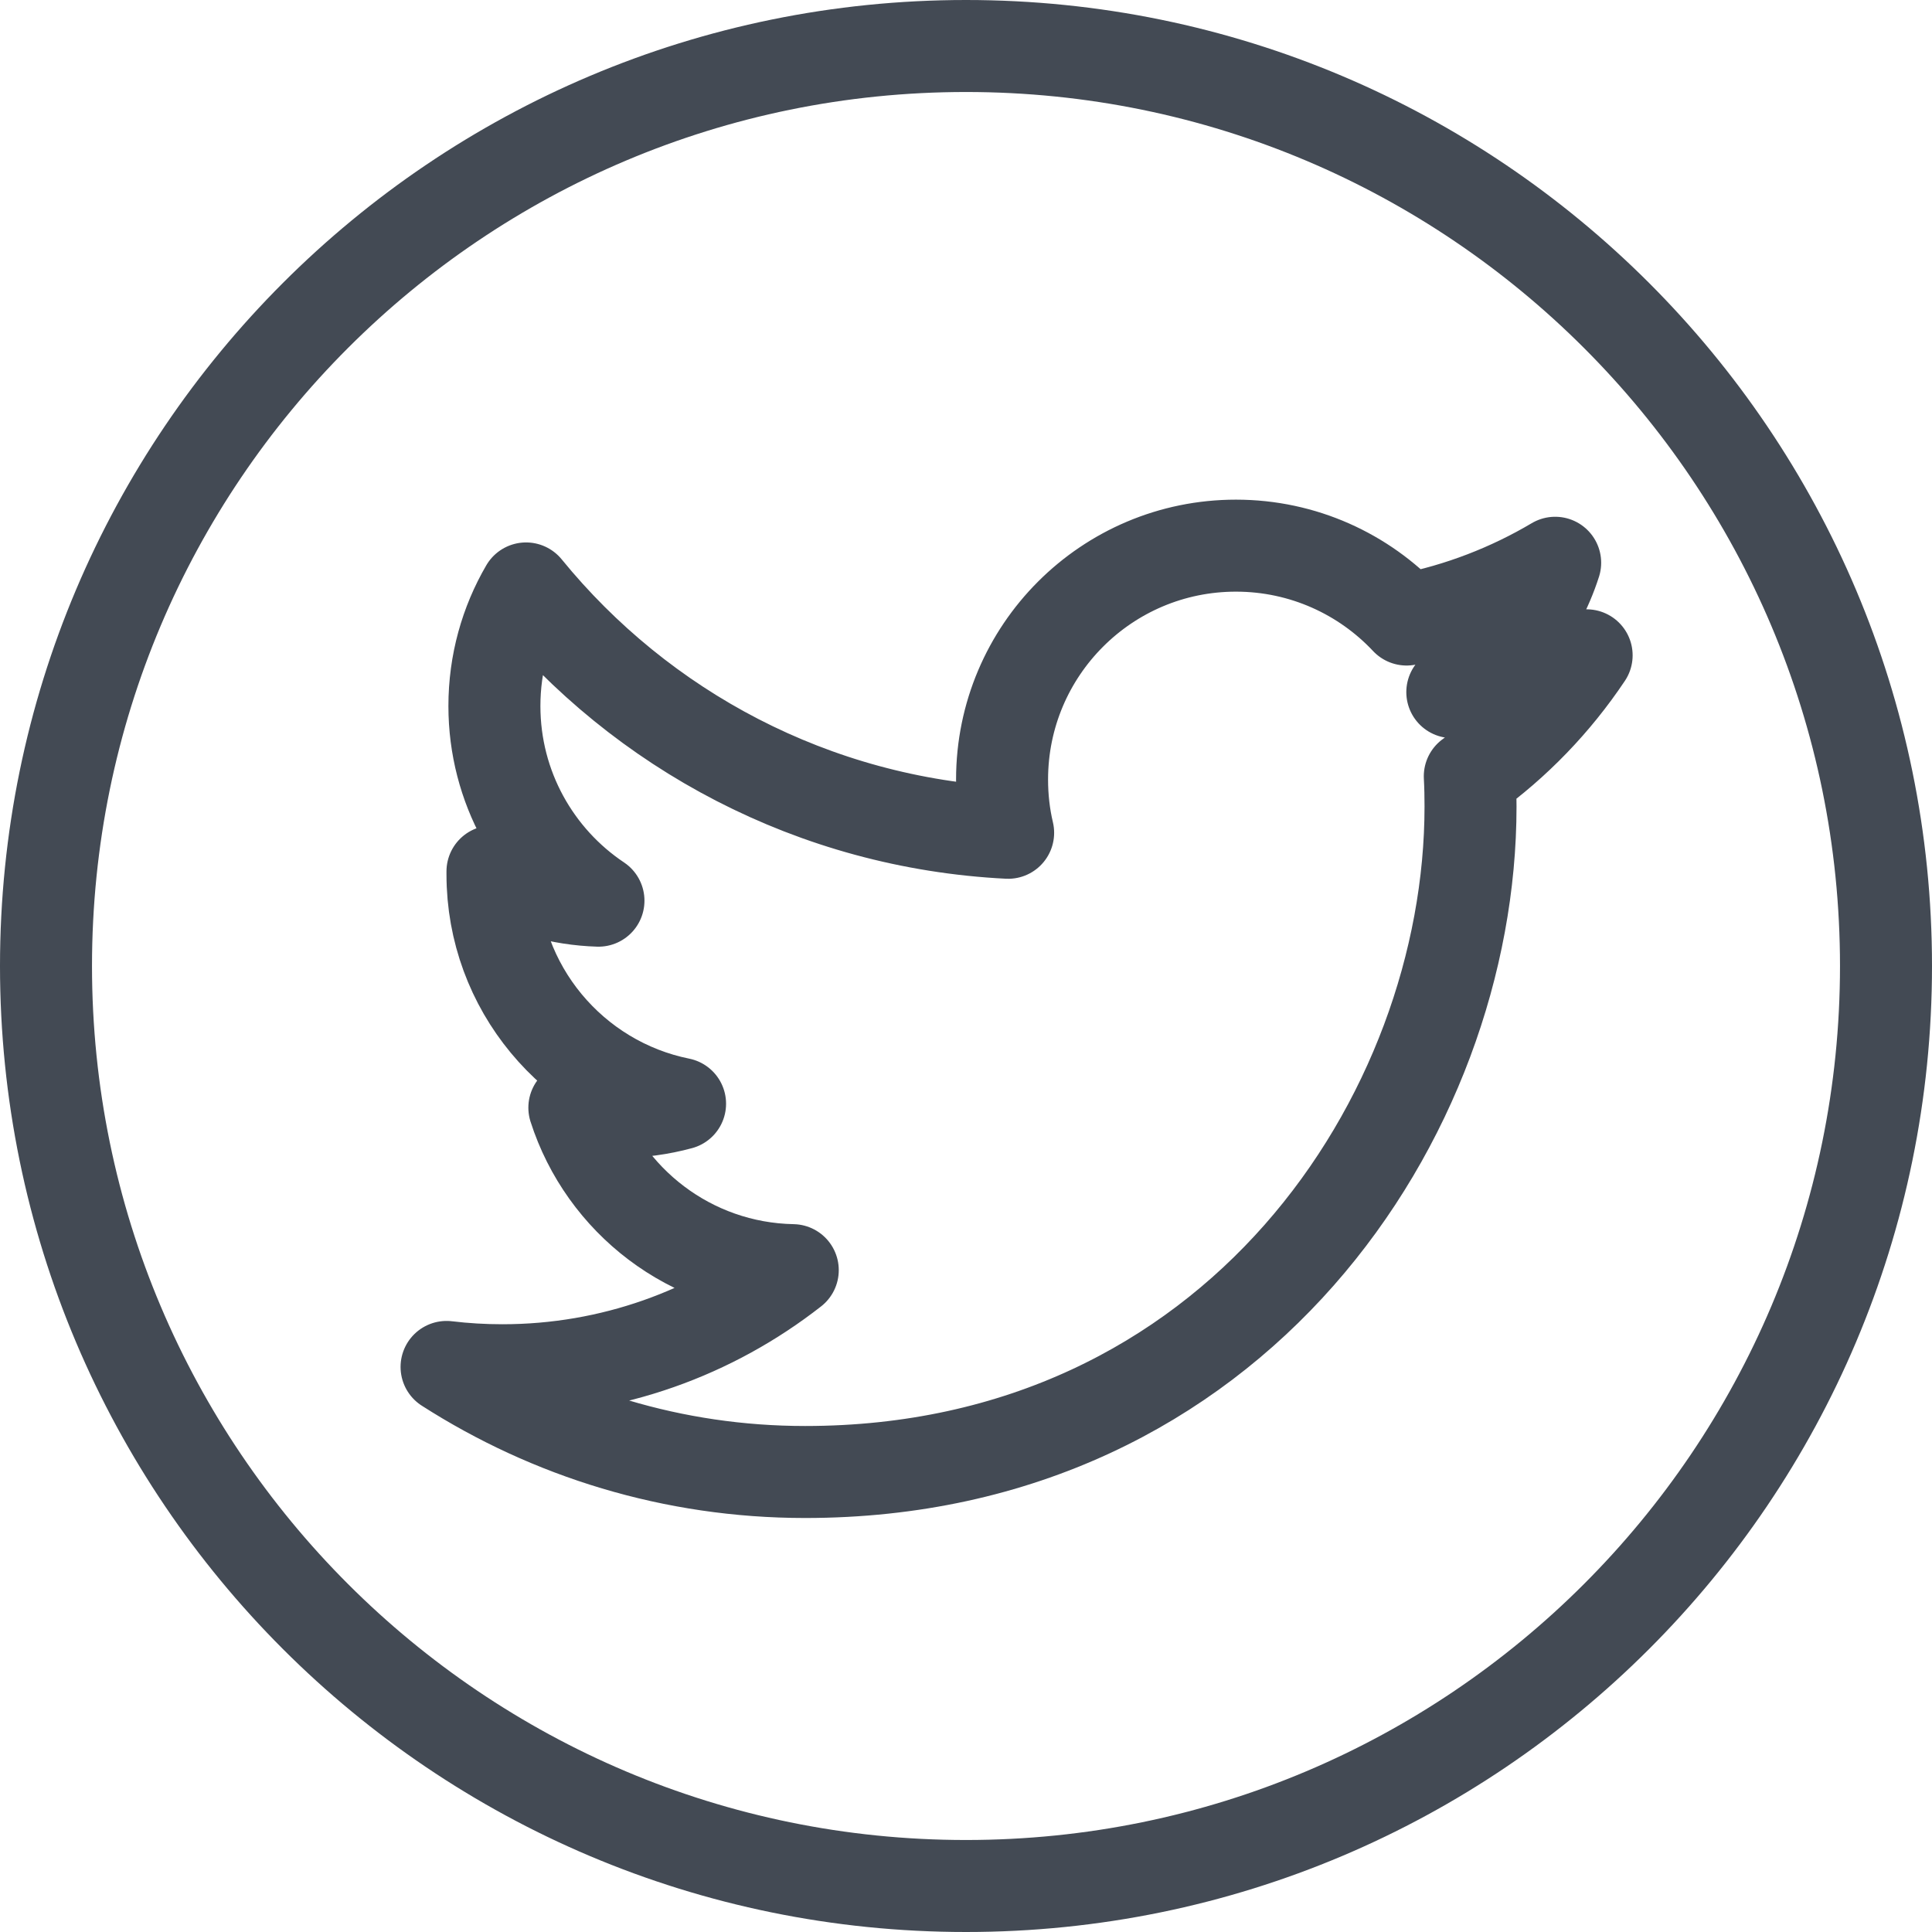
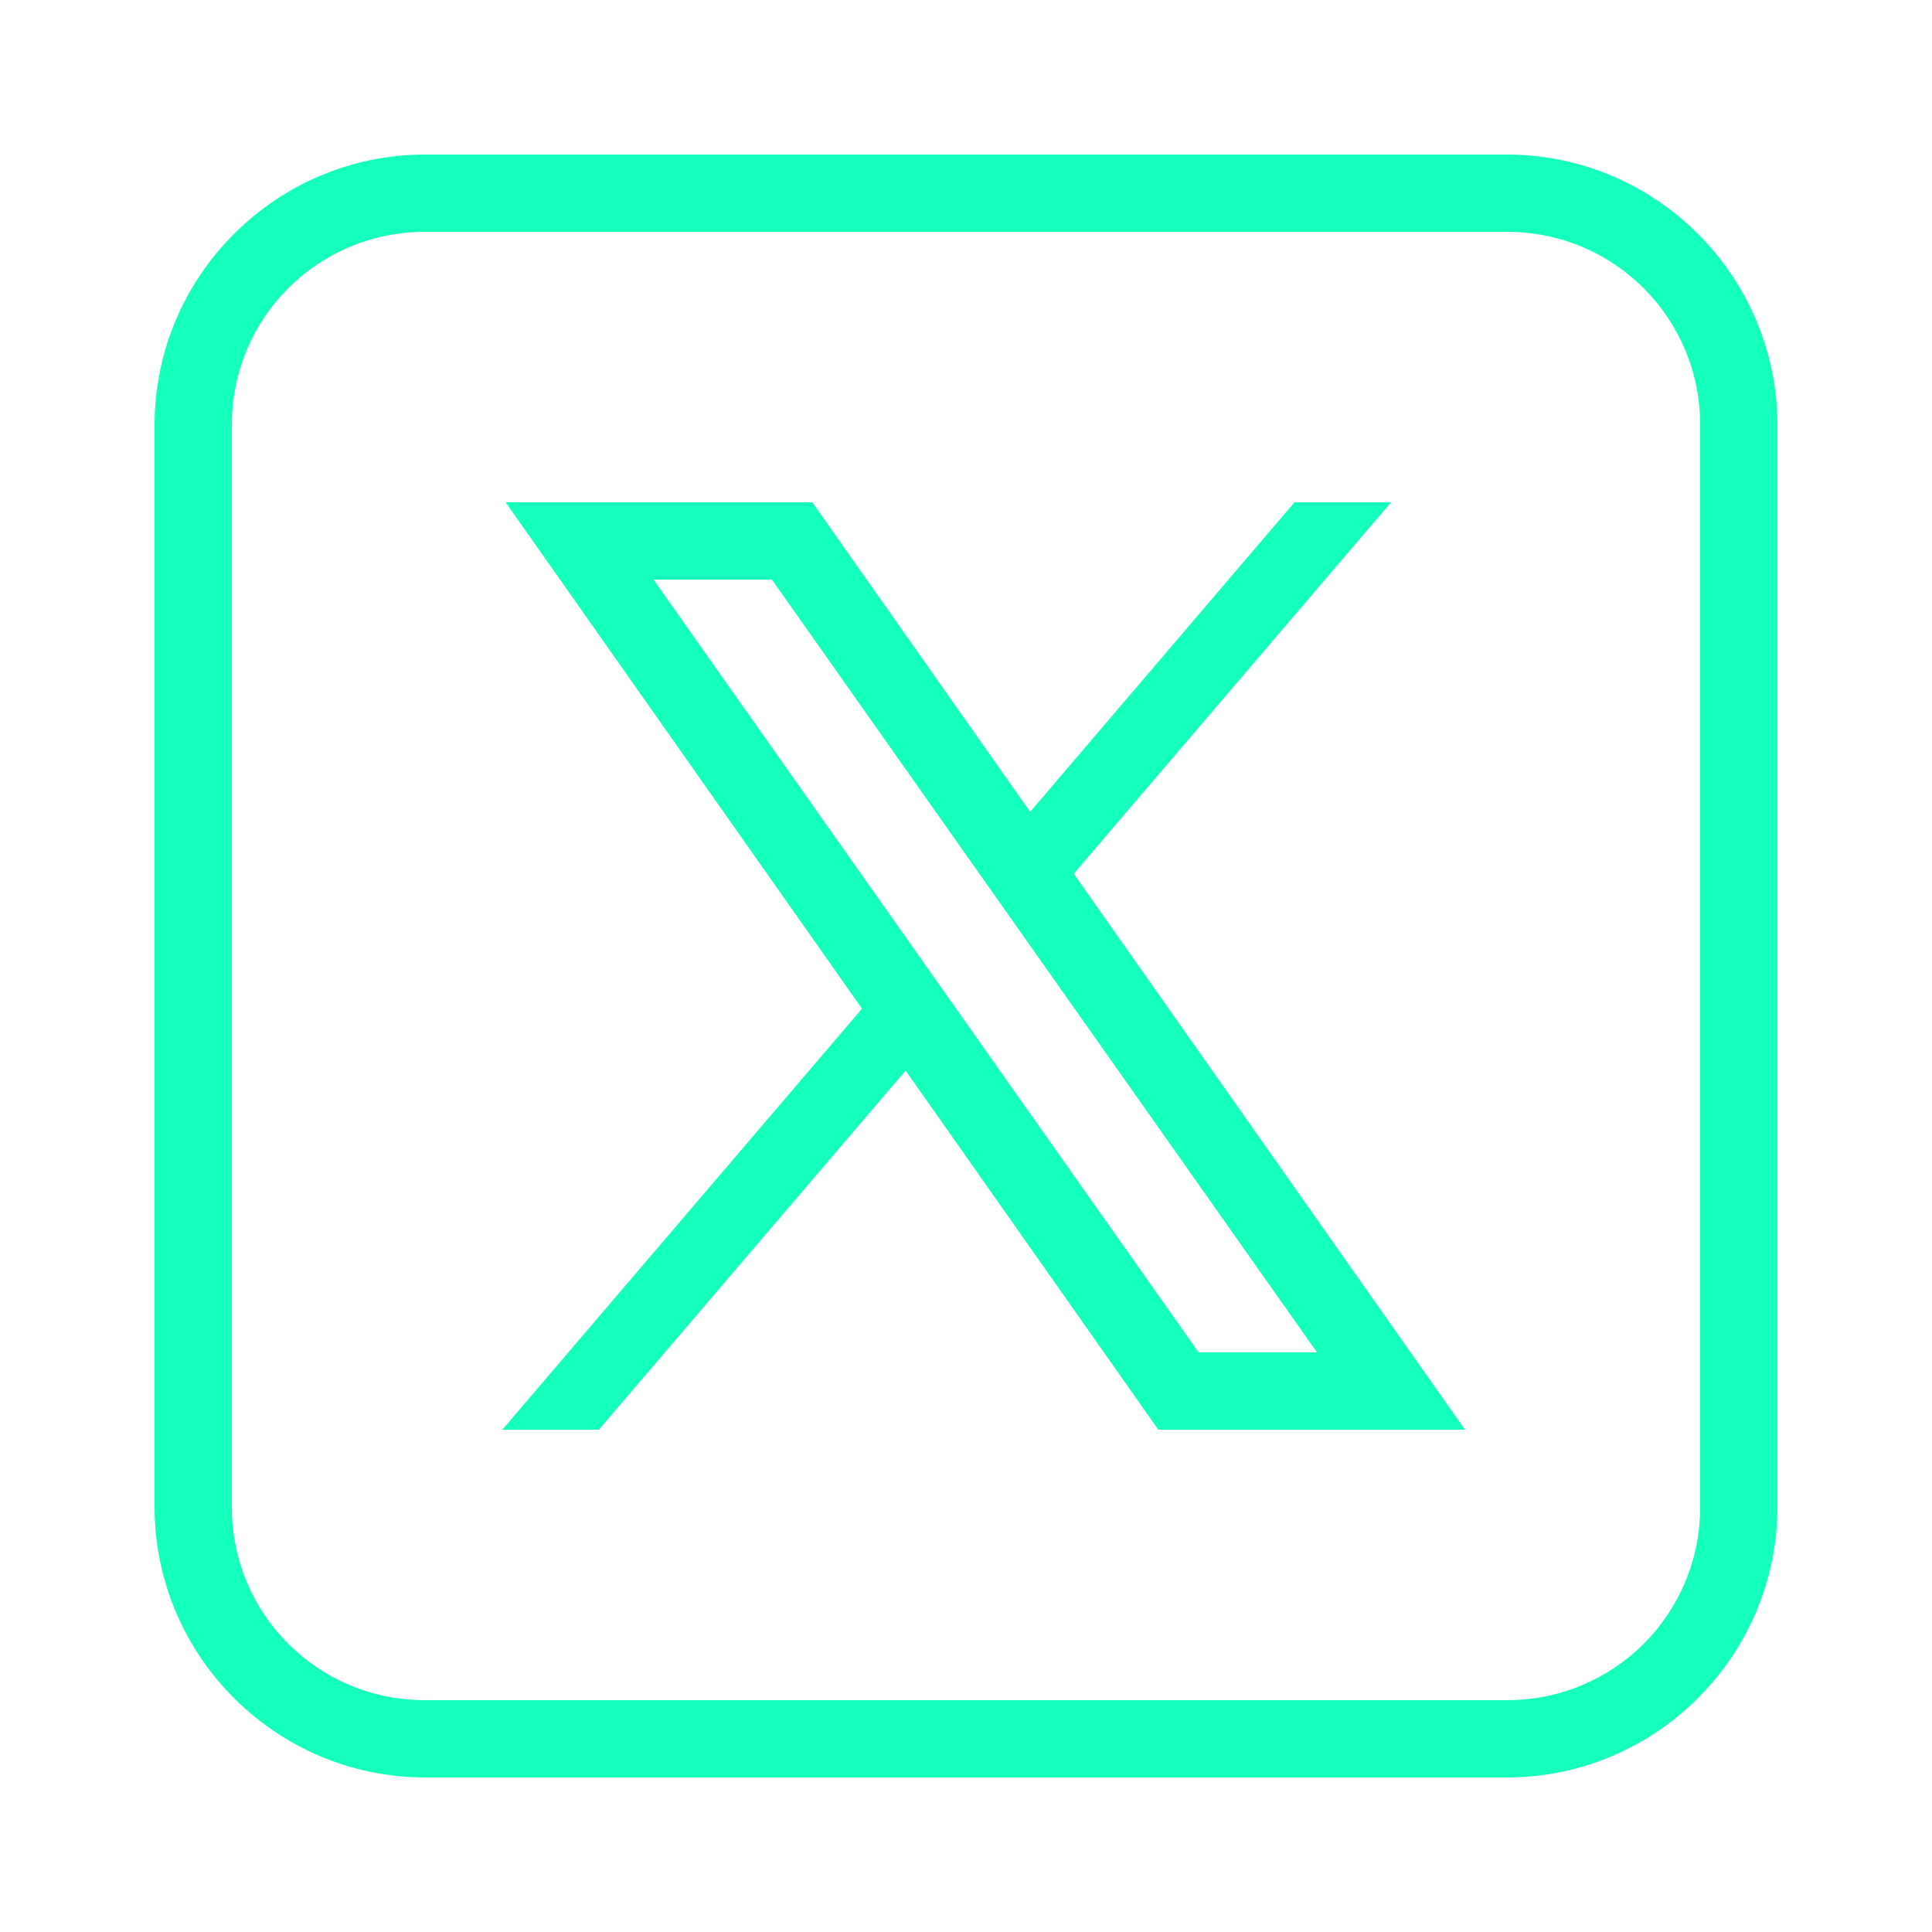
- <svg xmlns="http://www.w3.org/2000/svg" version="1.1" id="Layer_1" x="0px" y="0px" width="21px" height="21px" viewBox="0 0 21 21" enable-background="new 0 0 21 21" xml:space="preserve">
-   <g id="icon">
-     <circle cx="10.5" cy="10.5" r="10" fill="none" stroke="#434A54" stroke-width="1" stroke-linecap="round" stroke-miterlimit="1" />
-     <g>
-       <g>
-         <path d="M17.246,7.123c-0.456,0.202,-0.946,0.339,-1.46,0.4c0.525,-0.315,0.928,-0.813,1.118,-1.406c-0.491,0.291,-1.036,0.503,-1.615,0.617c-0.464,-0.494,-1.124,-0.803,-1.855,-0.803c-1.404,0,-2.542,1.138,-2.542,2.542c0,0.199,0.022,0.393,0.066,0.579c-2.113,-0.106,-3.986,-1.118,-5.24,-2.656c-0.219,0.376,-0.344,0.812,-0.344,1.278c0,0.882,0.449,1.66,1.131,2.116c-0.417,-0.013,-0.808,-0.128,-1.152,-0.318c0,0.011,0,0.021,0,0.032c0,1.231,0.877,2.259,2.039,2.493c-0.213,0.058,-0.438,0.089,-0.67,0.089c-0.164,0,-0.323,-0.016,-0.479,-0.046c0.324,1.01,1.262,1.745,2.374,1.766c-0.87,0.681,-1.966,1.088,-3.157,1.088c-0.205,0,-0.407,-0.012,-0.606,-0.036C5.979,15.579,7.315,16,8.751,16c4.676,0,7.233,-3.874,7.233,-7.233c0,-0.11,-0.002,-0.22,-0.008,-0.329C16.474,8.081,16.905,7.633,17.246,7.123z" fill="none" stroke="#808184" stroke-width="0.107" stroke-linecap="round" stroke-miterlimit="1" stroke-linejoin="round" />
-       </g>
-       <g>
-         <path d="M17.246,7.123c-0.456,0.202,-0.946,0.339,-1.46,0.4c0.525,-0.315,0.928,-0.813,1.118,-1.406c-0.491,0.291,-1.036,0.503,-1.615,0.617c-0.464,-0.494,-1.124,-0.803,-1.855,-0.803c-1.404,0,-2.542,1.138,-2.542,2.542c0,0.199,0.022,0.393,0.066,0.579c-2.113,-0.106,-3.986,-1.118,-5.24,-2.656c-0.219,0.376,-0.344,0.812,-0.344,1.278c0,0.882,0.449,1.66,1.131,2.116c-0.417,-0.013,-0.808,-0.128,-1.152,-0.318c0,0.011,0,0.021,0,0.032c0,1.231,0.877,2.259,2.039,2.493c-0.213,0.058,-0.438,0.089,-0.67,0.089c-0.164,0,-0.323,-0.016,-0.479,-0.046c0.324,1.01,1.262,1.745,2.374,1.766c-0.87,0.681,-1.966,1.088,-3.157,1.088c-0.205,0,-0.407,-0.012,-0.606,-0.036C5.979,15.579,7.315,16,8.751,16c4.676,0,7.233,-3.874,7.233,-7.233c0,-0.11,-0.002,-0.22,-0.008,-0.329C16.474,8.081,16.905,7.633,17.246,7.123z" fill="none" stroke="#434A54" stroke-width="1" stroke-linecap="round" stroke-miterlimit="1" stroke-linejoin="round" />
-       </g>
+ <svg xmlns="http://www.w3.org/2000/svg" viewBox="0,0,256,256" width="100px" height="100px" fill-rule="nonzero">
+   <g fill="#14ffbc" fill-rule="nonzero" stroke="none" stroke-width="1" stroke-linecap="butt" stroke-linejoin="miter" stroke-miterlimit="10" stroke-dasharray="" stroke-dashoffset="0" font-family="none" font-weight="none" font-size="none" text-anchor="none" style="mix-blend-mode: normal">
+     <g transform="scale(5.12,5.12)">
+       <path d="M11,4c-3.854,0 -7,3.146 -7,7v28c0,3.854 3.146,7 7,7h28c3.854,0 7,-3.146 7,-7v-28c0,-3.854 -3.146,-7 -7,-7zM11,6h28c2.774,0 5,2.226 5,5v28c0,2.774 -2.226,5 -5,5h-28c-2.774,0 -5,-2.226 -5,-5v-28c0,-2.774 2.226,-5 5,-5zM13.086,13l9.223,13.104l-9.309,10.896h2.5l7.938,-9.293l6.539,9.293h7.938l-10.125,-14.387l8.211,-9.613h-2.5l-6.84,8.01l-5.637,-8.01zM16.914,15h3.064l14.107,20h-3.064z" />
    </g>
  </g>
</svg>
